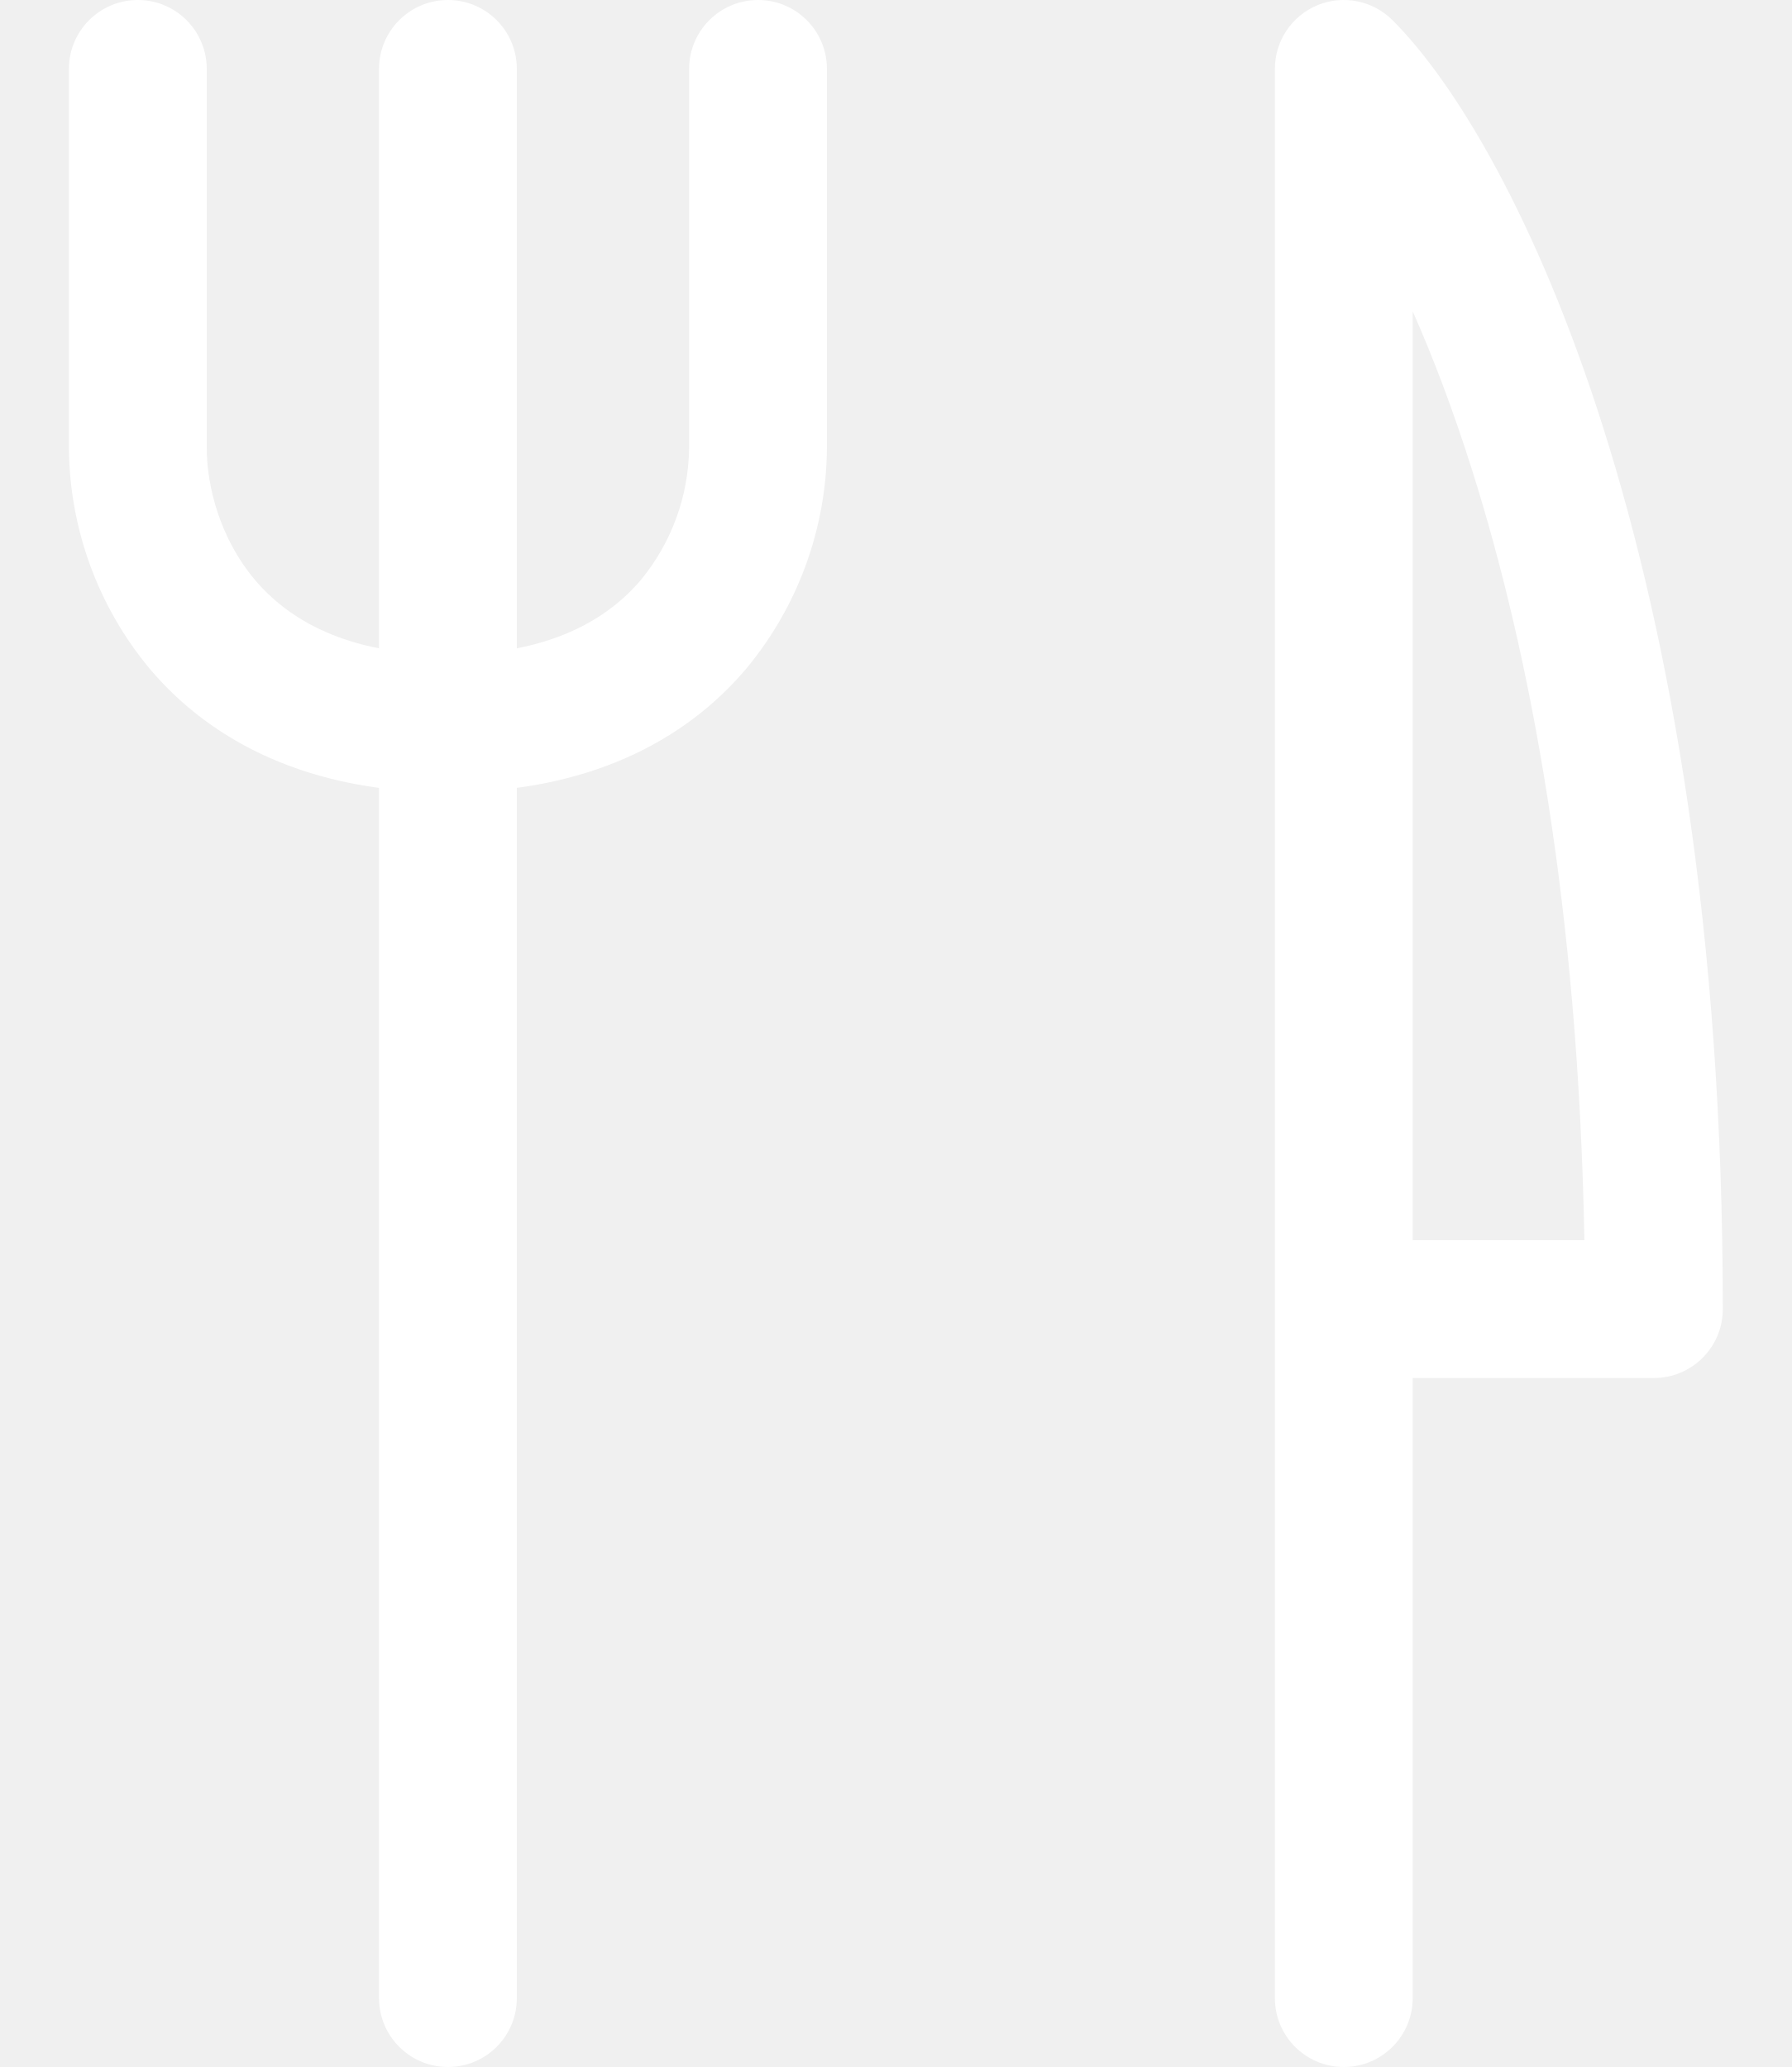
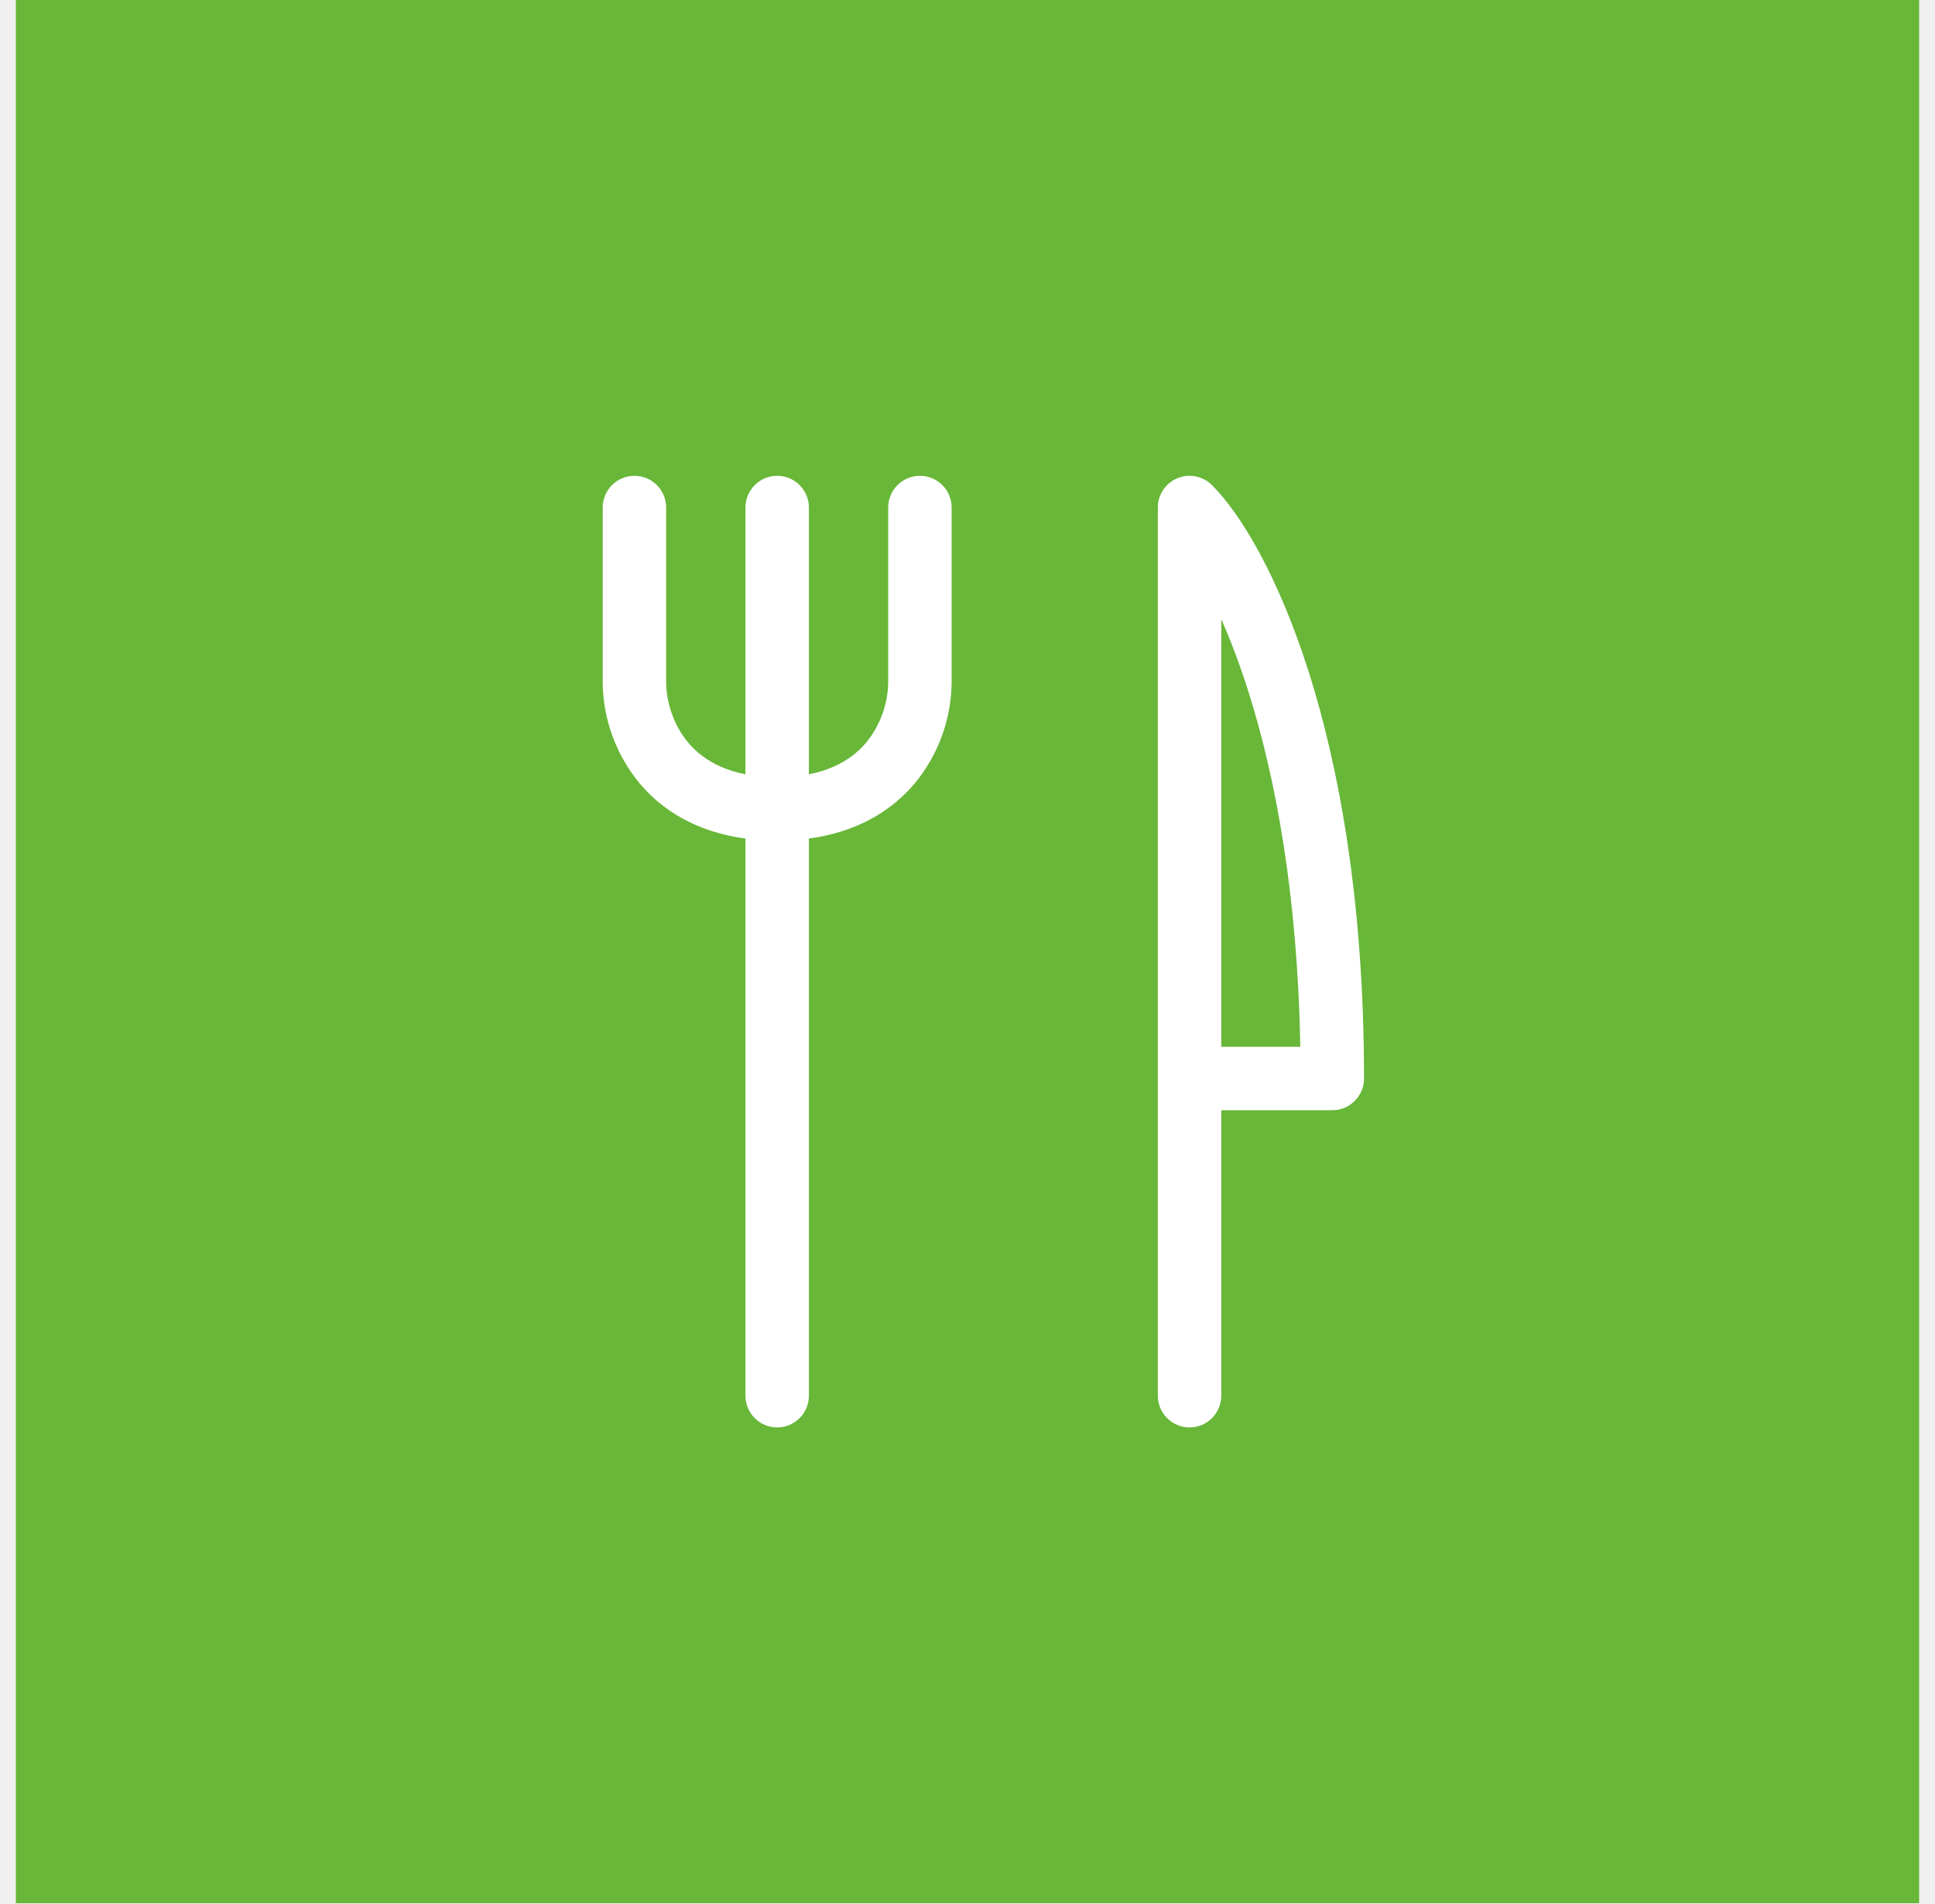
- <svg xmlns="http://www.w3.org/2000/svg" width="26" height="30" fill="none" viewBox="0 0 26 30">
-   <path fill="#fff" fill-rule="evenodd" d="M19.117.076a1 1 0 0 1 1.09.217c.909.908 2.097 2.878 3.059 5.918C24.237 9.28 25 13.508 25 19a1 1 0 0 1-1 1h-3.5v9a1 1 0 1 1-2 0V1a1 1 0 0 1 .617-.924ZM20.5 18h2.491c-.086-4.816-.786-8.512-1.632-11.186-.278-.88-.57-1.643-.859-2.295V18ZM6.5 0a1 1 0 0 1 1 1v28a1 1 0 1 1-2 0V1a1 1 0 0 1 1-1Z" clip-rule="evenodd" />
-   <path fill="#fff" fill-rule="evenodd" d="M2 0a1 1 0 0 1 1 1v5.5c0 .557.192 1.315.7 1.917.48.566 1.314 1.083 2.8 1.083a1 1 0 1 1 0 2c-2.015 0-3.43-.733-4.326-1.792A5.068 5.068 0 0 1 1 6.5V1a1 1 0 0 1 1-1Z" clip-rule="evenodd" />
-   <path fill="#fff" fill-rule="evenodd" d="M11 0a1 1 0 0 0-1 1v5.5a3.07 3.07 0 0 1-.7 1.917C8.82 8.983 7.984 9.5 6.5 9.5a1 1 0 0 0 0 2c2.014 0 3.43-.733 4.326-1.792A5.068 5.068 0 0 0 12 6.5V1a1 1 0 0 0-1-1Z" clip-rule="evenodd" />
+ <svg xmlns="http://www.w3.org/2000/svg" width="61" height="60" fill="none" viewBox="0 0 61 60">
+   <path fill="#68B738" d="M.5 0h60v60H.5z" />
+   <path fill="#fff" fill-rule="evenodd" d="M37.117 15.076a1 1 0 0 1 1.09.217c.909.908 2.097 2.878 3.059 5.918C42.237 24.28 43 28.508 43 34a1 1 0 0 1-1 1h-3.5v9a1 1 0 1 1-2 0V16a1 1 0 0 1 .617-.924ZM38.5 33h2.491c-.086-4.816-.786-8.512-1.632-11.186-.278-.88-.57-1.642-.859-2.295V33ZM24.5 15a1 1 0 0 1 1 1v28a1 1 0 1 1-2 0V16a1 1 0 0 1 1-1Z" clip-rule="evenodd" />
+   <path fill="#fff" fill-rule="evenodd" d="M20 15a1 1 0 0 1 1 1v5.5c0 .557.192 1.315.7 1.917.48.566 1.315 1.083 2.8 1.083a1 1 0 1 1 0 2c-2.015 0-3.43-.733-4.326-1.792A5.068 5.068 0 0 1 19 21.5V16a1 1 0 0 1 1-1Z" clip-rule="evenodd" />
+   <path fill="#fff" fill-rule="evenodd" d="M29 15a1 1 0 0 0-1 1v5.5a3.07 3.07 0 0 1-.7 1.917c-.48.566-1.315 1.083-2.8 1.083a1 1 0 0 0 0 2c2.014 0 3.43-.733 4.326-1.792A5.068 5.068 0 0 0 30 21.5V16a1 1 0 0 0-1-1Z" clip-rule="evenodd" />
</svg>
